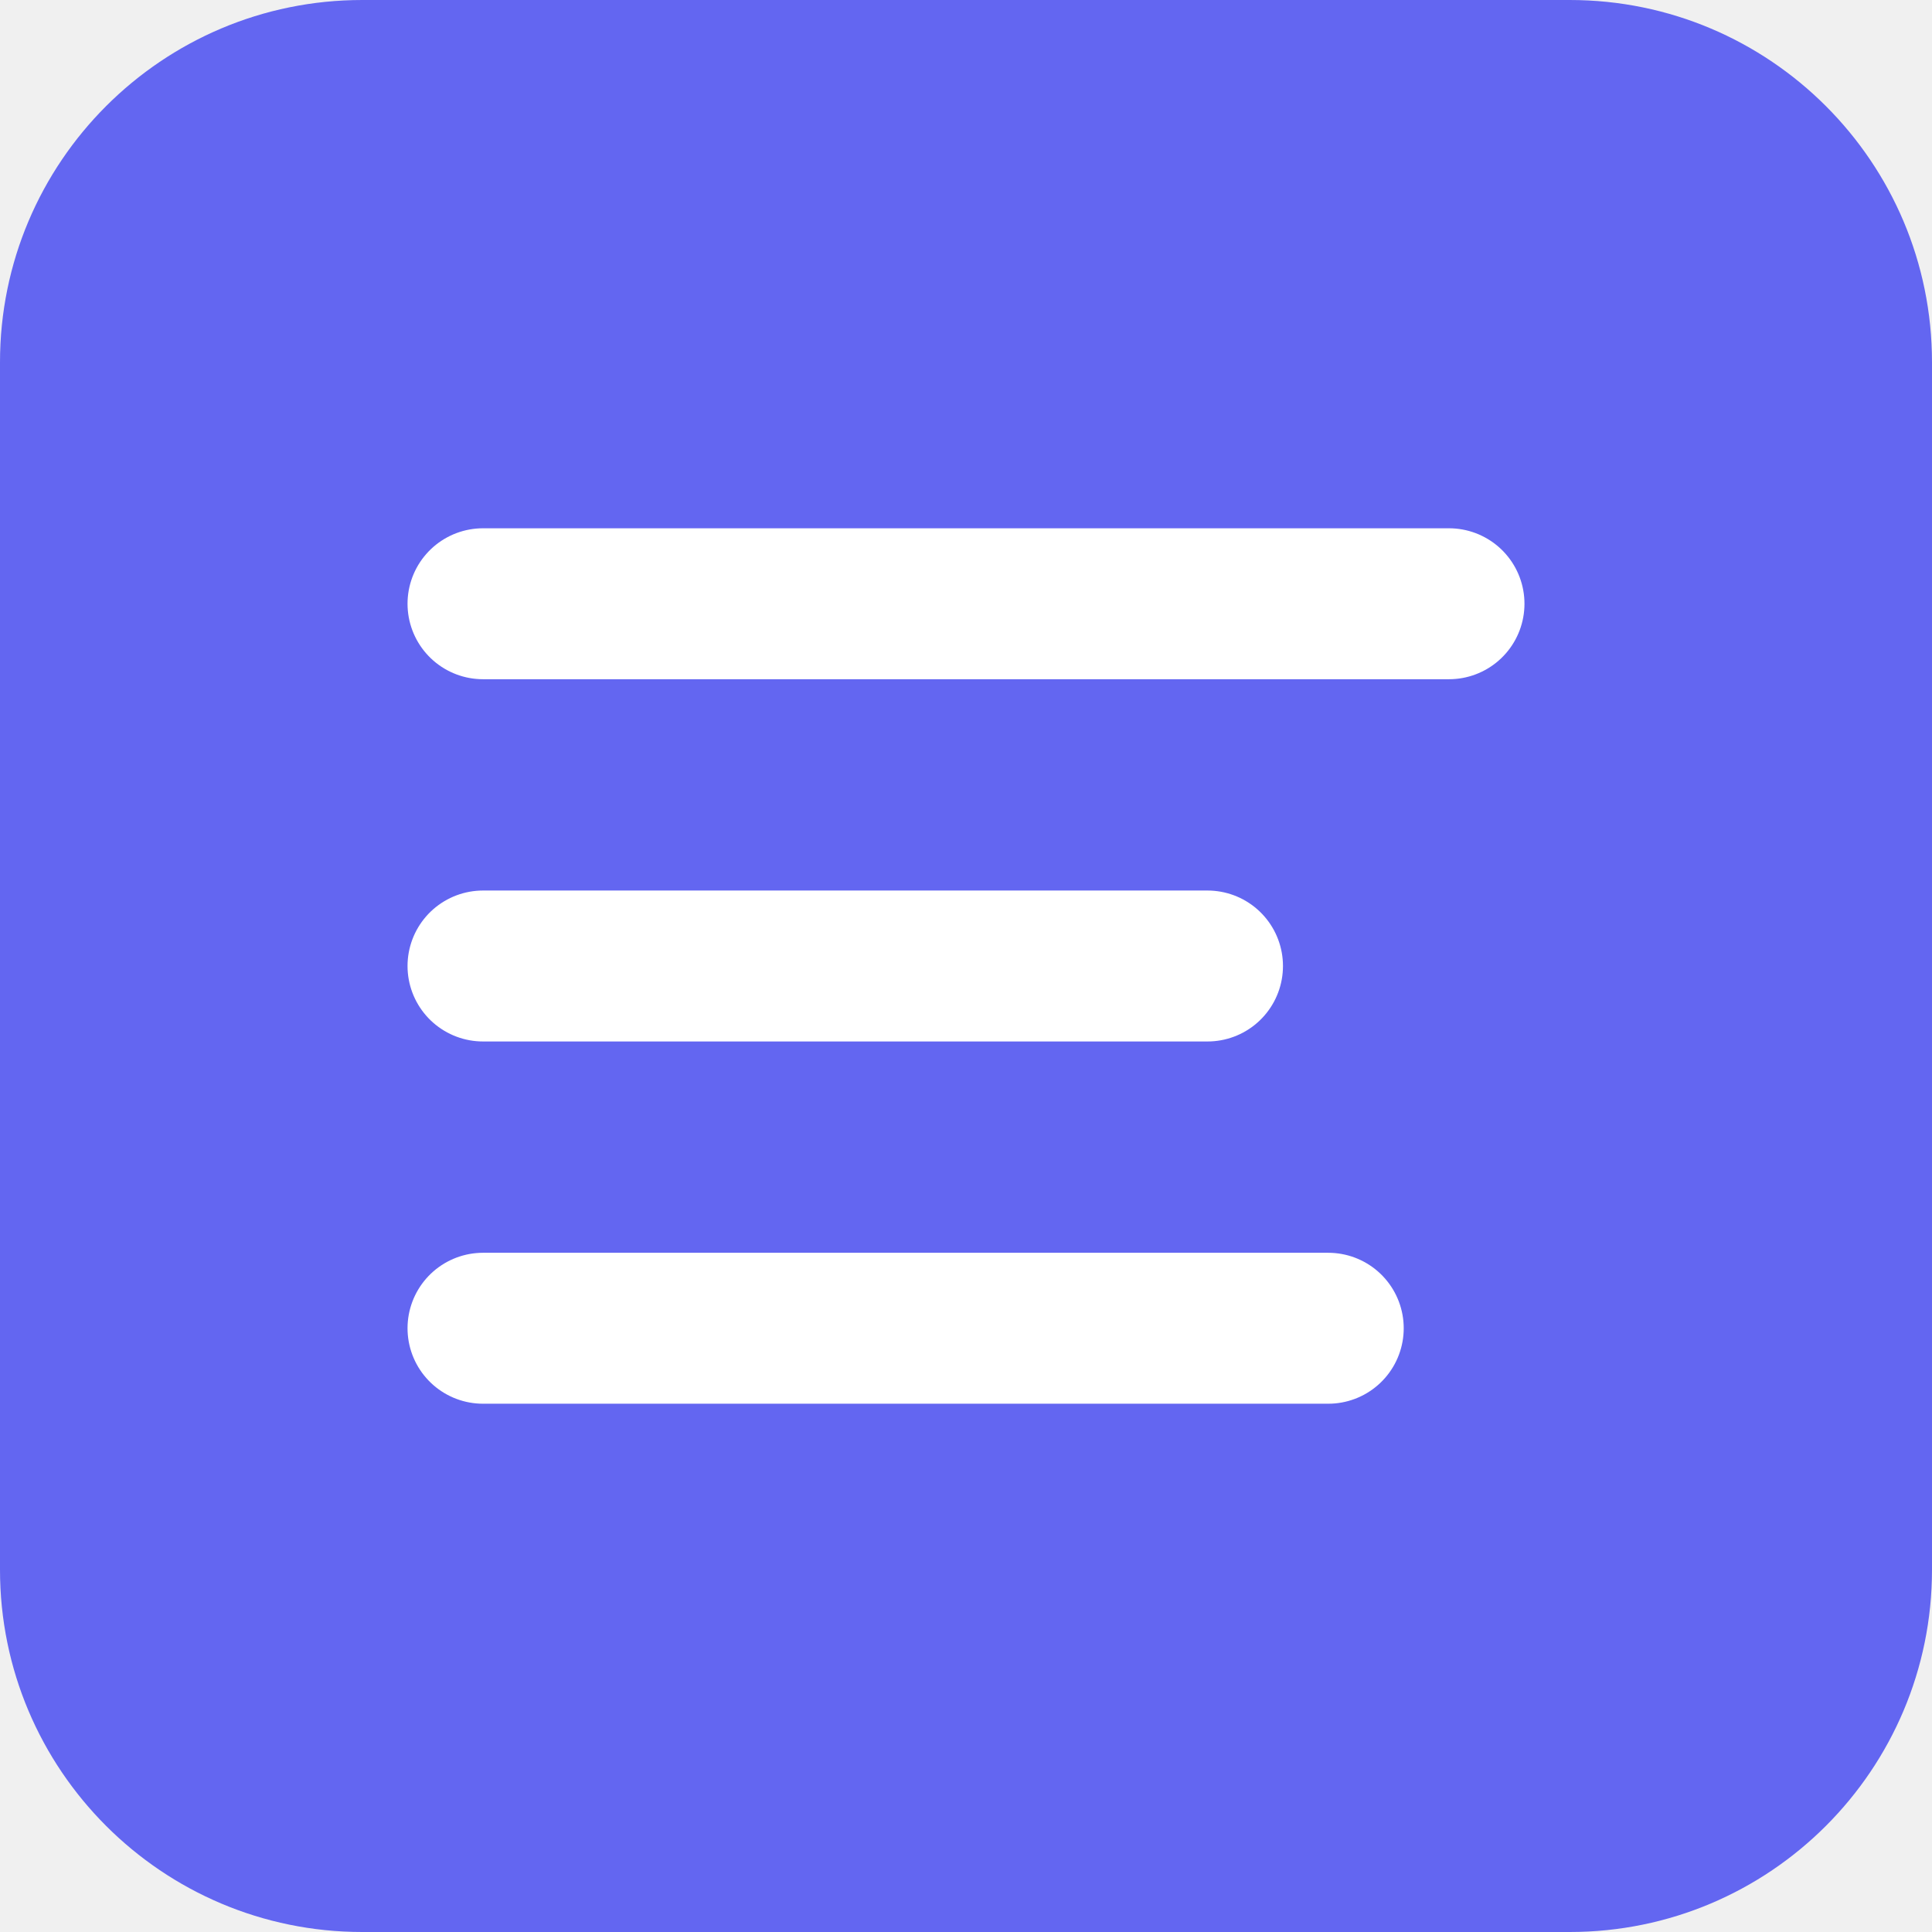
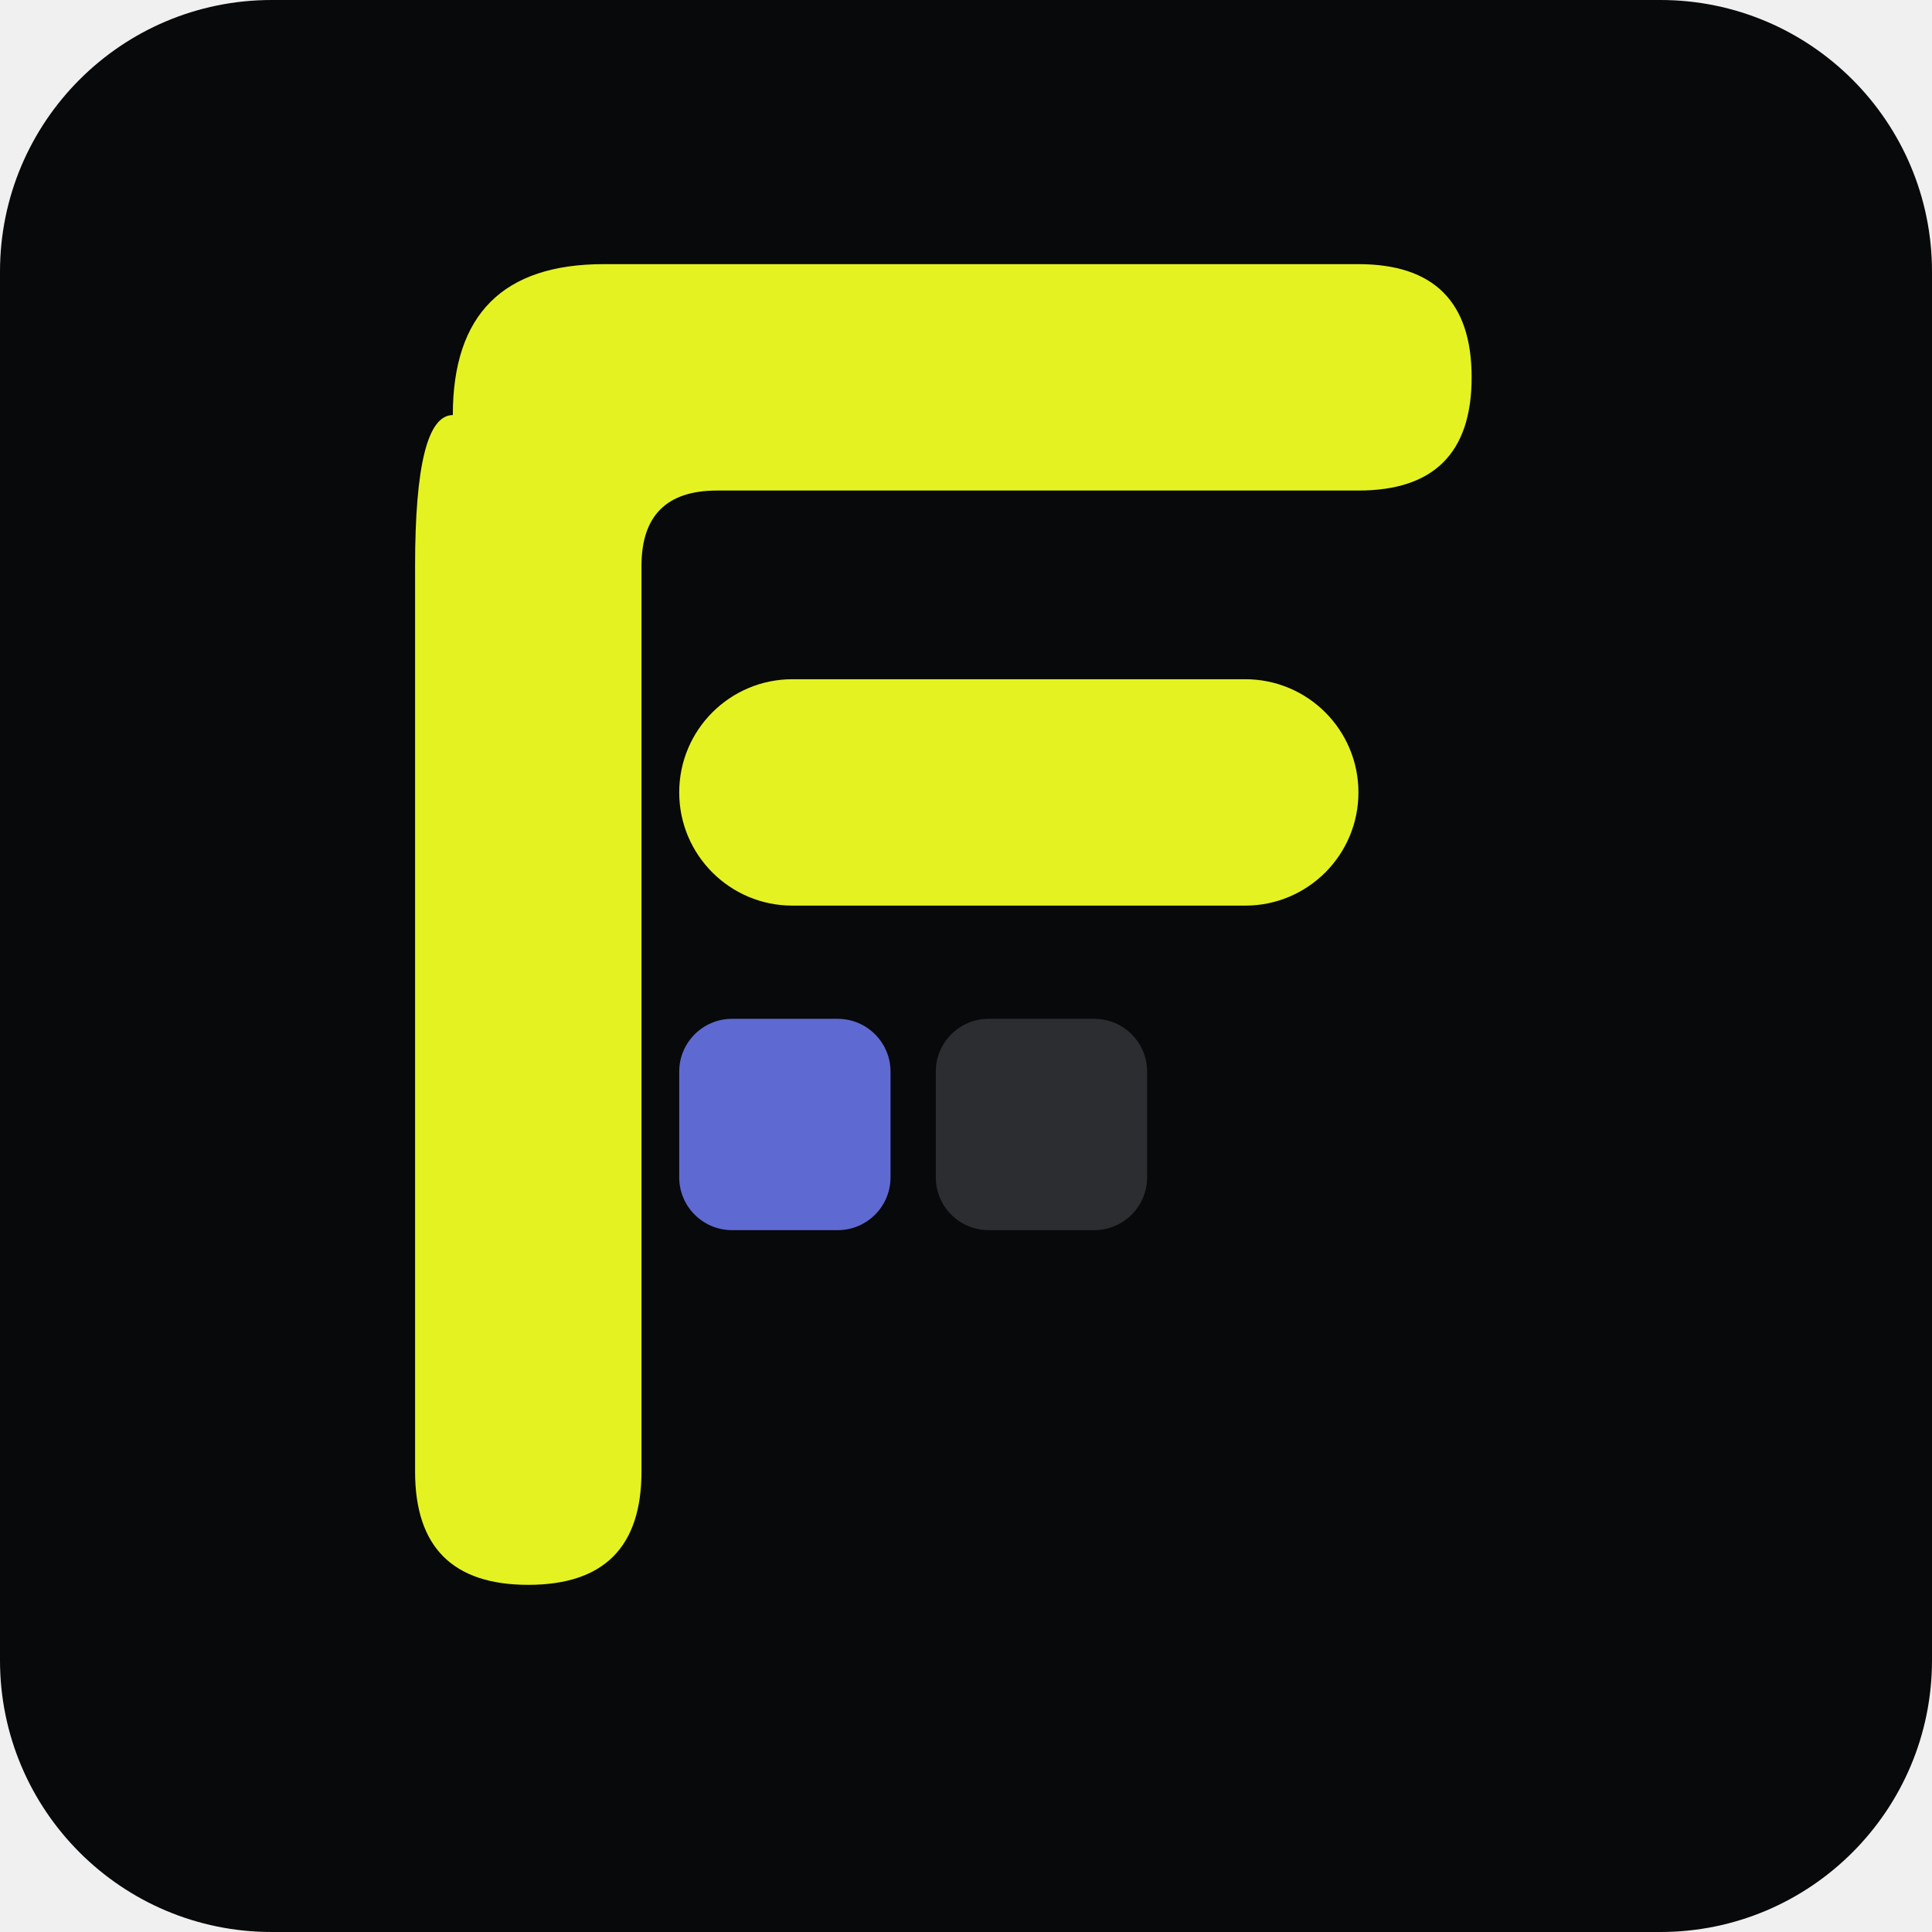
- <svg xmlns="http://www.w3.org/2000/svg" viewBox="0 0 512 512" fill="none">
-   <rect width="512" height="512" rx="96" fill="#6366f1" />
-   <path d="M128 160h256M128 256h192M128 352h224" stroke="white" stroke-width="40" stroke-linecap="round" />
+ <svg xmlns="http://www.w3.org/2000/svg" viewBox="0 0 512 512">
+   <rect width="512" height="512" rx="72" fill="#08090a" />
+   <path d="M120 110            Q120 70 160 70            H360            Q390 70 390 100            Q390 130 360 130            H190            Q170 130 170 150            V390            Q170 420 140 420            Q110 420 110 390            V150            Q110 110 120 110Z" fill="#e4f222" />
+   <rect x="180" y="180" width="180" height="60" rx="30" fill="#e4f222" />
+   <rect x="180" y="270" width="56" height="56" rx="14" fill="#5e6ad2" />
+   <rect x="248" y="270" width="56" height="56" rx="14" fill="#2b2d31" />
</svg>
